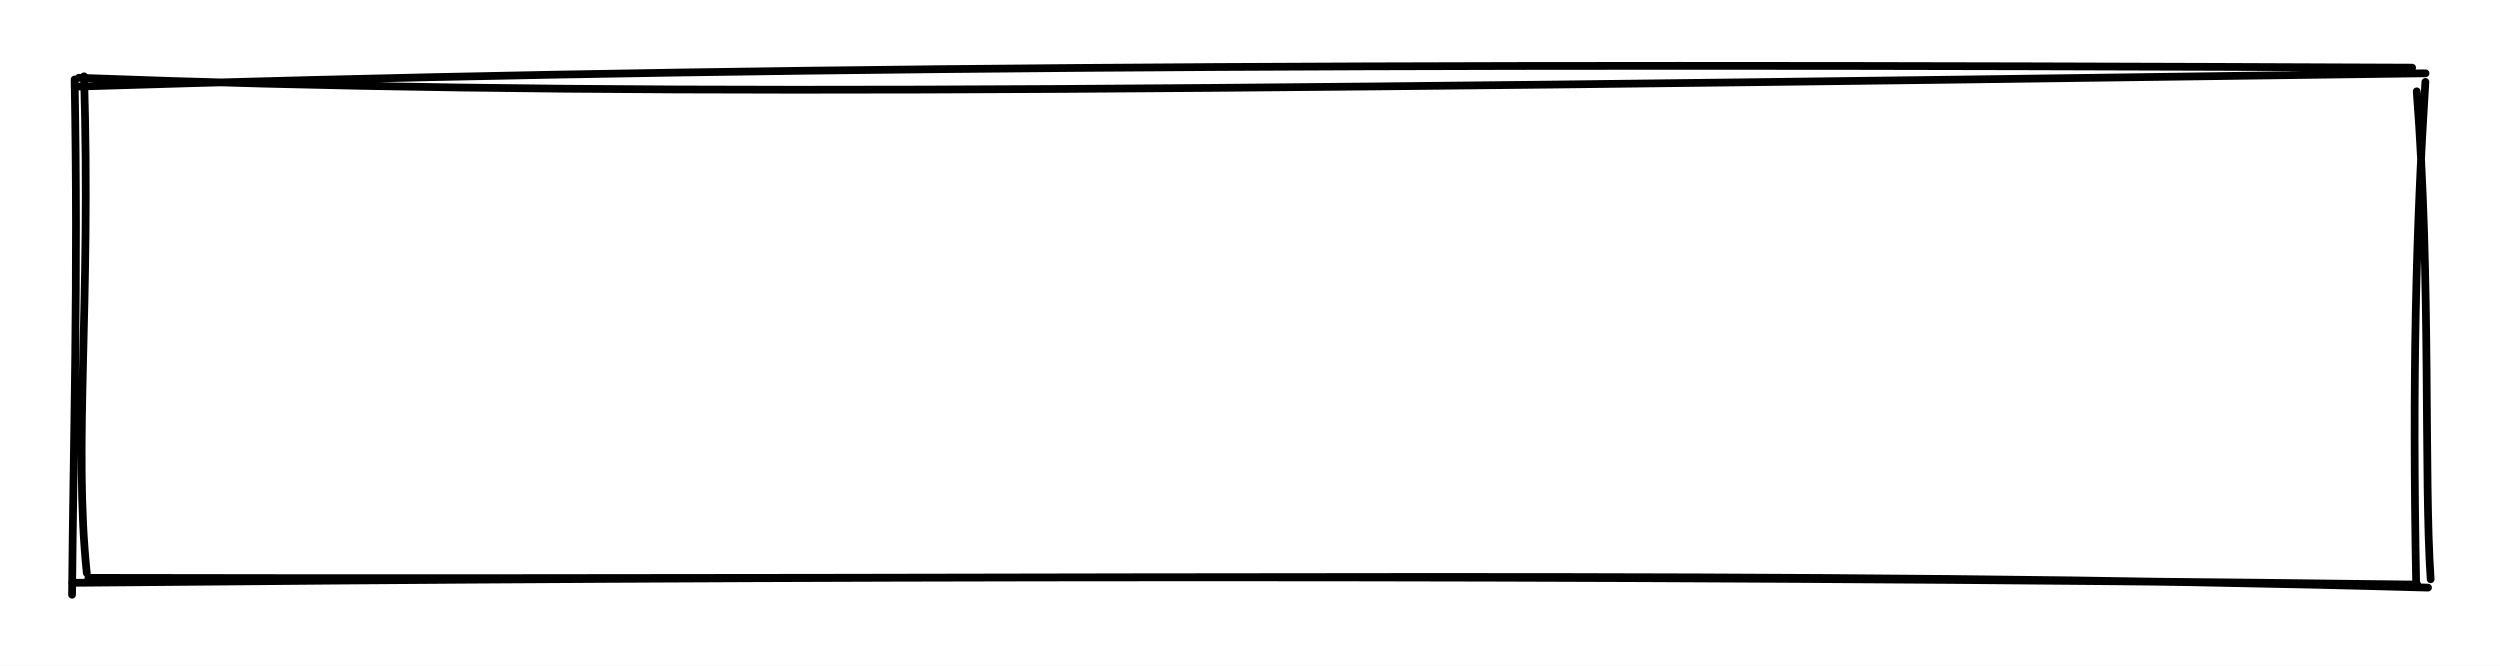
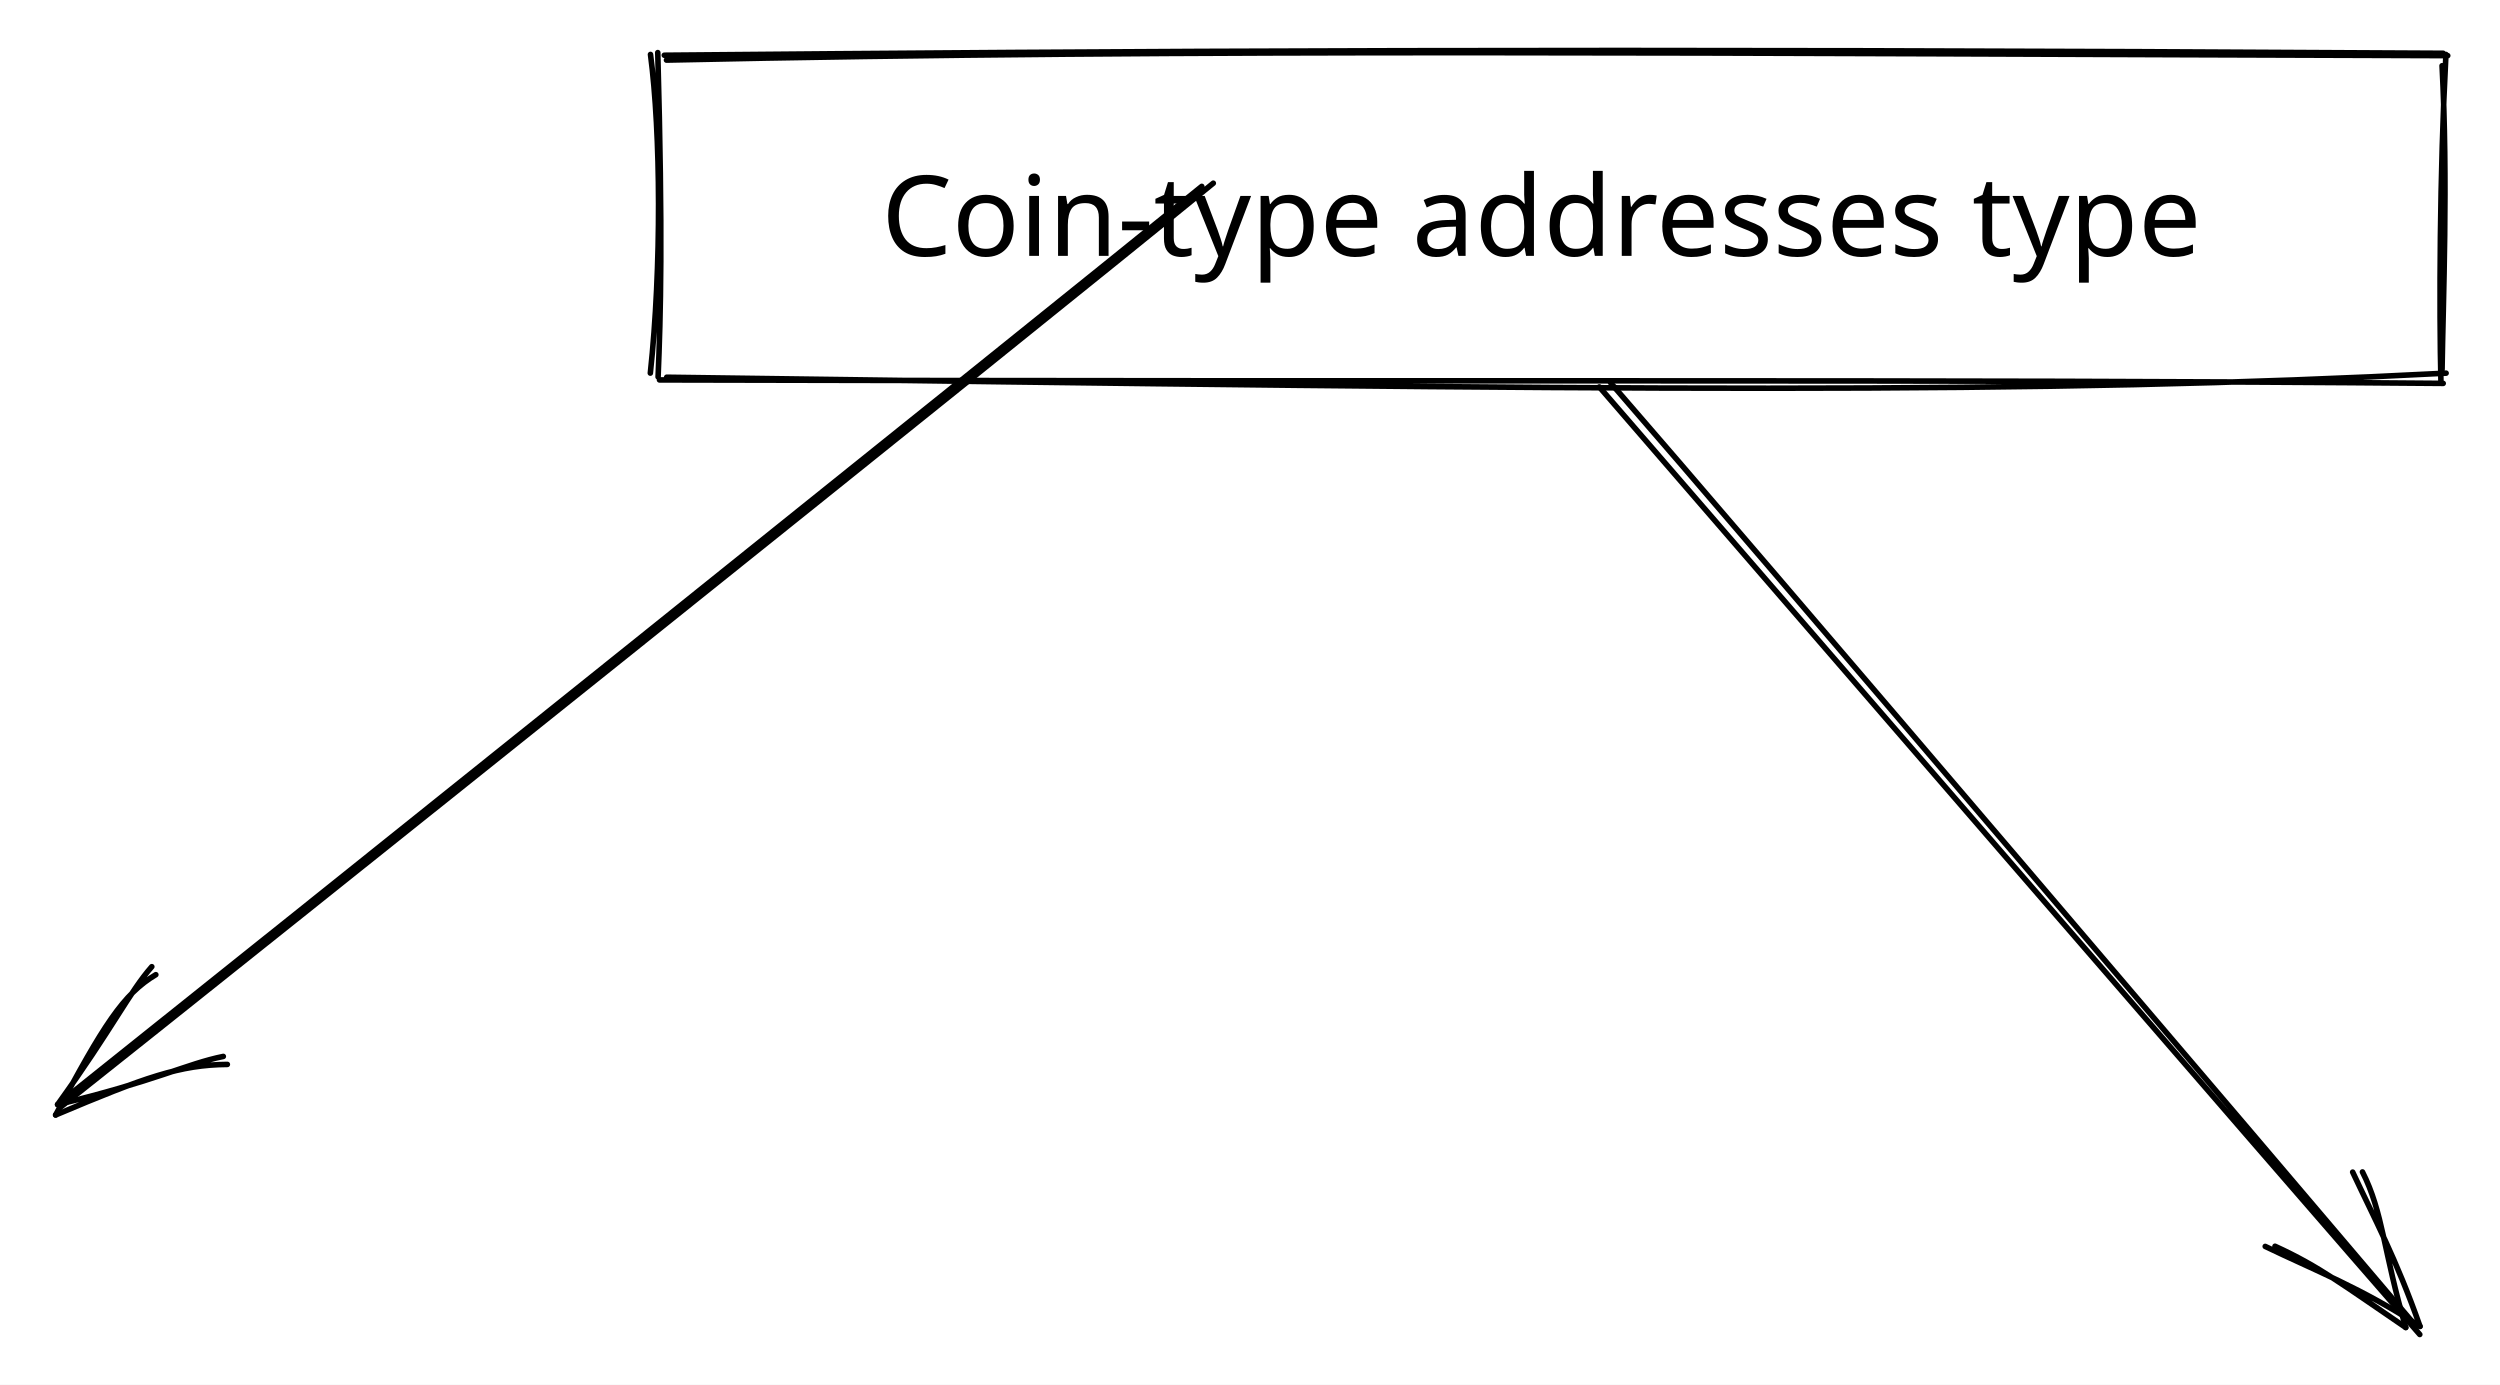
- <svg xmlns="http://www.w3.org/2000/svg" version="1.1" viewBox="0 0 323 86" width="646" height="172">
+ <svg xmlns="http://www.w3.org/2000/svg" version="1.1" viewBox="0 0 447.133 247.648" width="894.267" height="495.296">
  
-   eyJ2ZXJzaW9uIjoiMSIsImVuY29kaW5nIjoiYnN0cmluZyIsImNvbXByZXNzZWQiOnRydWUsImVuY29kZWQiOiJ4nGVSTU/jMFx1MDAxML3zK1wic4WSNM1He9yFw0r7ceiKXG5cdTAwMTBCbjJNTIxt2Vx1MDAwZaVU/e+MXHUwMDFkXHUwMDE0l+KDpXlvZt7zePZnUUTsTlx1MDAwMVlEXHUwMDA03irKWa3pllxcOPxcdTAwMTW0YVIgNfWxkb2ufGZrrTKLqyuq1KRhdi1lN6nky1BcdTAwMDZcdTAwMWNeQFiDiVx1MDAwZlx1MDAxOEfR3t9HQlx1MDAxYSpLRcPBXHUwMDE3eCpoJUl5iv6VwuuWZZGWRZYnY1x1MDAwMjPXKGehRnZDuYHAOIjc9vHl+ul3cbf606jL/zf3/66fp0F1wzhf2lx1MDAxZFx1MDAxZlx1MDAxZUWrttdHnozVsoNcdTAwMTWrbet8neBjnZE4tFClZd+0XHUwMDAyjPlSI1x1MDAxNa2Y3Tksjkd0XHUwMDE4wlwiXG7IXHUwMDFiRmk2XHUwMDFmY1eRXHUwMDE3k1mMJ8mmWVmU81x1MDAxMyM/JZfaXHUwMDE5OY/9XHRW1rTqXHUwMDFh9CPqMcdqKoyiXHUwMDFhPyjkbT+fmMbpiLXAmtY69TzogVx1MDAxZnRcdTAwMTbPXHUwMDBiNDItRsKJqF+1//LH0zm1VKvPeVx1MDAxMOOCI4PO283RvoTiXtV0+NckL2ZOLp3H+WzkOVx1MDAxM1x1MDAxZJKi5zxgsurCKnj0gLdvSnBXl1x1MDAxNltcIj0sJLpm9ZK9w5c25JXB9sf3wZ1v/CGYdPD9cHfAed5cdTAwMWbOXHUwMDBlXHUwMDFmZc3bXHUwMDE4In0=
+   eyJ2ZXJzaW9uIjoiMSIsImVuY29kaW5nIjoiYnN0cmluZyIsImNvbXByZXNzZWQiOnRydWUsImVuY29kZWQiOiJ4nN1XW1PjNlx1MDAxNH7nV2Syr8Sru2TeuOxS2lx1MDAwZUOH3WVmO/sgbJGoMZZry4Qsw3+vpFx1MDAwNMsxl2VcdTAwMTnaYepcdTAwMDewzpF8Pp3zfUfKzdZoNLbLSo13RmN1nclC57VcXIy3vf1K1Y02pXOhMG5MW2dh5szaqtl5/15WVTLV9tyYeZKZy9UyVahLVdrGTfzTjUejm/C3XHUwMDE3qFaZleW0UGFBcMVYmNOh9diUIS5cdTAwMDKMc8ExwN1cZt1cdTAwMWO4eFblzn0hi0ZFjzeNj1x1MDAxN1x1MDAwN5+RJqZsZ7CefP1l/2pcIk9i2Fx1MDAwYl1cdTAwMTSndlmsdiWzWVv3QDW2NnN1pnM7c344sHfrXHUwMDFh47JcdTAwMTZX1aadzkrVNFx1MDAxYmtMJTNtl95cdTAwMDZAZ11lYWdcdTAwMTQt125EIE1Iylx1MDAwNSZcdTAwMTiANE07Z1iOScIwY1x1MDAxNKRcIlx1MDAxNVxmQDbAtW9cblN7XFzvQHhcIrJzmc2nXHUwMDBlXpl3c2wty6aStStYnLdY71x1MDAxOMNcdTAwMTh6pvR0Zp2Rilx1MDAxOE+FvEPhXG7DXHUwMDE4jlXxQaqjPFDg2zBtM1lX6/SMXHUwMDFiP+hcdTAwMDH02D70+Fx1MDAxM1x1MDAxN7dVLldlhoxcdTAwMTMqUlxmXYJcIlVcbl3OnbNsi1wi2kw2j8xcYtbb7YcpadW1fYiNXHUwMDEwosfZ6HYtXHUwMDEwhs8m48m8+HJ4sizaxf754d+i5Xun8PubJyOlm/yjKCGeV+6FXG4u0n+NfoiC+/RDdEg/R75cdTAwMTRcIoh6OF+Nf2tHJEyvmo06a/XZkp/89uW4/nUvm1x1MDAxY/71QXff2mCXrGuzXHUwMDE4d57b9dtT7KacIfBcdTAwMTPsjiwypT3V31dcZt2wfpSXulhuXHUwMDEwIdDeXHUwMDAx3De6nHi0I5nntUuOakZcdTAwMDF8r3iNcihU0PvG+t1CT71UxoW62NSQ1e5A6dzW9DKdOTzSfa4+yof7MrWe6lJcdTAwMTaffoTtSUGvUv6AokmP8Vx1MDAwM0XDVDhvSkjk9I8k/TRcdN6opKnAXHRcdTAwMGai8arBhGxcbjzFXHRcdTAwMTKEOv5cdMFcYlx1MDAwM2JcdTAwMDDs9Vx1MDAxNFx1MDAwZUk8vDqFQ9ZrKetcdTAwMTOGu0YrsOhcdTAwMTXm2Vx1MDAxMlx1MDAwZnBedMRwRilcIvglXCJsrKztni5zXU6dM3aPu9vR0TNcdTAwMGWEINus9ShB4rqtcGmAKUtcdTAwMTGn8eDzqZBV6MuJ8FVcdTAwMDOucJxxyPl6xm2HSpV5xLS5XHLZ2H1zeamtS8CJXHUwMDEznFx1MDAxZM5cYjva9aKaKXlPs+7Lfd9QfZX/4mZDjW+jyM4w6N6/bT84u0eaMGRpXFyx1f//062Bs6HxrjO4vKNcdTAwMTSh5987fz9r/pjwr59cdTAwMGV21XXLTfuZfJyCN99cdTAwMTcgSijHXGJcdTAwMDFKmXCNYXDw81x1MDAwNHBMIGOEXHUwMDAyXHUwMDBlh7he8eBcdTAwMDc08c2Hp1x1MDAwNLmAqNeBel2CJlx1MDAwMGKMKHf3XHUwMDA0nvZqc9c0MCApYq7L/ZdNI8VcZtPevfnlTWMosP+BdCePV9Y/92v6mLK31iHG7lx1MDAxN+ipdVx1MDAwNeiarKuxztf3n7jP8ZVWi737NHx3XHUwMDExXHUwMDFlf5VcYt3CXHUwMDBiU/nd3txu3f5cdTAwMDPXXHUwMDAxxDUifQ==
  <defs>
    <style>
      @font-face {
        font-family: "Virgil";
        src: url("https://unpkg.com/@excalidraw/excalidraw@0.13.0/dist/excalidraw-assets/Virgil.woff2");
      }
      @font-face {
        font-family: "Cascadia";
        src: url("https://unpkg.com/@excalidraw/excalidraw@0.13.0/dist/excalidraw-assets/Cascadia.woff2");
      }
    </style>
  </defs>
-   <rect x="0" y="0" width="323" height="86" fill="#ffffff" />
-   <g stroke-linecap="round" transform="translate(10 10) rotate(0 151.5 33)">
-     <path d="M-0.14 1.19 C81.57 -1.36, 161.81 -1.87, 301.65 -1.26 M0.18 0.05 C63.67 2.43, 126.64 1.92, 303.38 -0.53 M302.24 1.8 C304.13 26.15, 303.14 51.5, 304.04 64.84 M303.36 0.58 C302.14 20.07, 301.66 38.7, 302.17 65.53 M303.7 65.92 C222.5 63.65, 141.04 64.93, 1.42 64.66 M302.32 65.53 C195.61 64.16, 86.57 64.47, -0.7 65.3 M1.21 64.03 C-0.51 47.38, 1.76 29.83, 0.86 -0.14 M-0.69 66.84 C-0.52 47.04, 0.12 26.59, -0.36 0.27" stroke="#000000" stroke-width="1" fill="none" />
+   <rect x="0" y="0" width="447.133" height="247.648" fill="#ffffff" />
+   <g stroke-linecap="round" transform="translate(118.1335 10) rotate(0 159.5 29)">
+     <path d="M1.07 0.75 C95.9 -1.34, 188.76 -0.44, 319.65 -0.05 M0.68 -0.12 C82.63 -0.86, 164.16 -1.42, 318.84 -0.47 M318.64 1.76 C319.71 22.38, 318.82 43.87, 318.64 56.04 M319.33 -0.26 C318.2 21.38, 318.12 45.23, 318.44 58.54 M319.36 56.74 C247.14 60.53, 174.53 59.9, 1.11 57.47 M318.84 58.57 C229.08 57.79, 137.73 58.34, -0.18 57.95 M-1.82 56.73 C0.21 37.84, 0.06 13.78, -1.79 -0.26 M-0.43 57.41 C0.02 46.35, 0.42 32.69, -0.49 -0.59" stroke="#000000" stroke-width="1" fill="none" />
+   </g>
+   <g transform="translate(157.6357 27.76335) rotate(0 125 12.5)">
+     <text x="0" y="18" font-family="Virgil, Segoe UI Emoji" font-size="20px" fill="#000000" text-anchor="start" style="white-space: pre;" direction="ltr">Coin-type addresses type</text>
+   </g>
+   <g stroke-linecap="round">
+     <g transform="translate(286.4048 68.64791) rotate(0 73 84.5)">
+       <path d="M-0.36 0.56 C24.09 28.87, 121.97 142.06, 146.38 170.03 M1.65 -0.19 C26 27.79, 121.68 140.19, 145.63 168.45" stroke="#000000" stroke-width="1" fill="none" />
+     </g>
+     <g transform="translate(286.4048 68.64791) rotate(0 73 84.5)">
+       <path d="M120.49 154.25 C128.44 157.88, 132.81 161.26, 143.87 168.78 M118.74 154.28 C127.38 158.45, 136.1 161.79, 146.42 168.58" stroke="#000000" stroke-width="1" fill="none" />
+     </g>
+     <g transform="translate(286.4048 68.64791) rotate(0 73 84.5)">
+       <path d="M136.13 140.96 C139.81 148.19, 139.89 155.22, 143.87 168.78 M134.38 140.99 C138.17 149.1, 142.16 156.46, 146.42 168.58" stroke="#000000" stroke-width="1" fill="none" />
+     </g>
+   </g>
+   <g stroke-linecap="round">
+     <g transform="translate(215.2089 32.43677) rotate(0 -102.6044 82.50666)">
+       <path d="M-0.27 0.9 C-34.11 28.36, -169.95 137.2, -204.12 164.43 M1.79 0.33 C-32.01 27.97, -169.86 138.19, -204.49 165.66" stroke="#000000" stroke-width="1" fill="none" />
+     </g>
+     <g transform="translate(215.2089 32.43677) rotate(0 -102.6044 82.50666)">
+       <path d="M-187.34 141.89 C-193.16 145.35, -196.69 150.89, -205.26 166.98 M-188.06 140.46 C-192.04 144.98, -195.04 151.41, -204.91 165.12" stroke="#000000" stroke-width="1" fill="none" />
+     </g>
+     <g transform="translate(215.2089 32.43677) rotate(0 -102.6044 82.50666)">
+       <path d="M-174.55 157.94 C-182.99 158.01, -189.2 160.19, -205.26 166.98 M-175.27 156.51 C-181.79 157.82, -187.44 160.93, -204.91 165.12" stroke="#000000" stroke-width="1" fill="none" />
+     </g>
  </g>
</svg>
